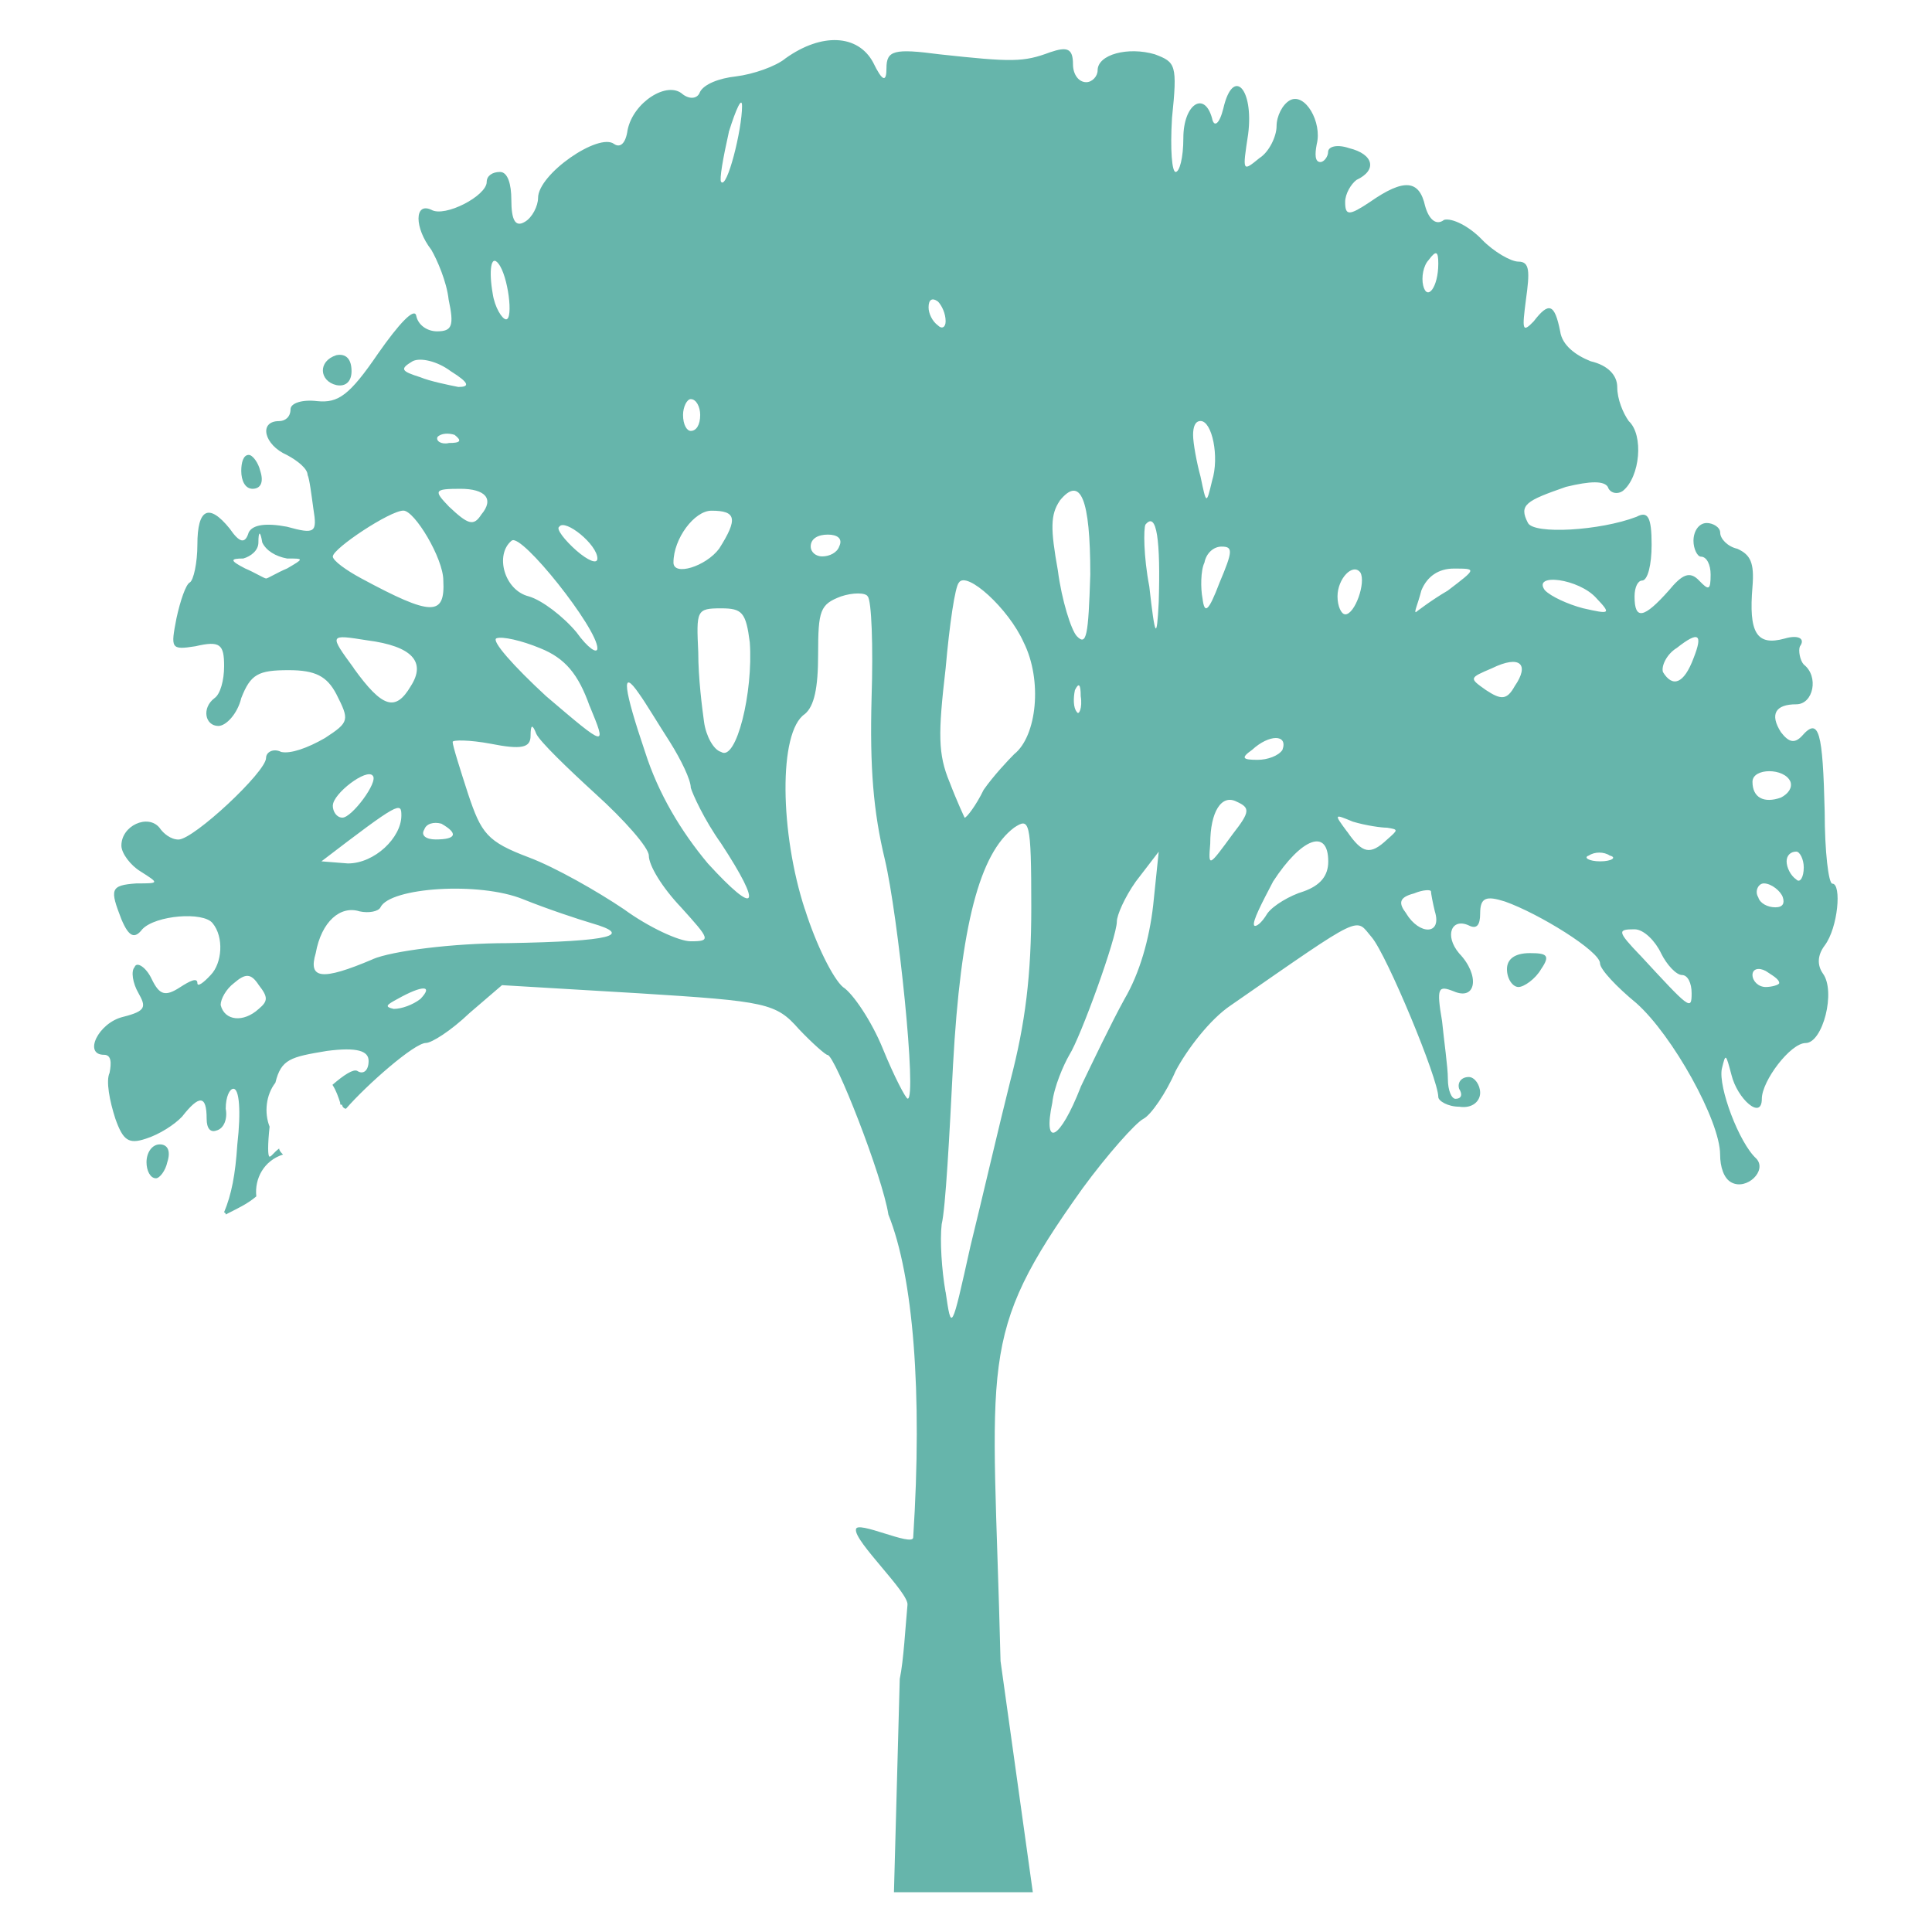
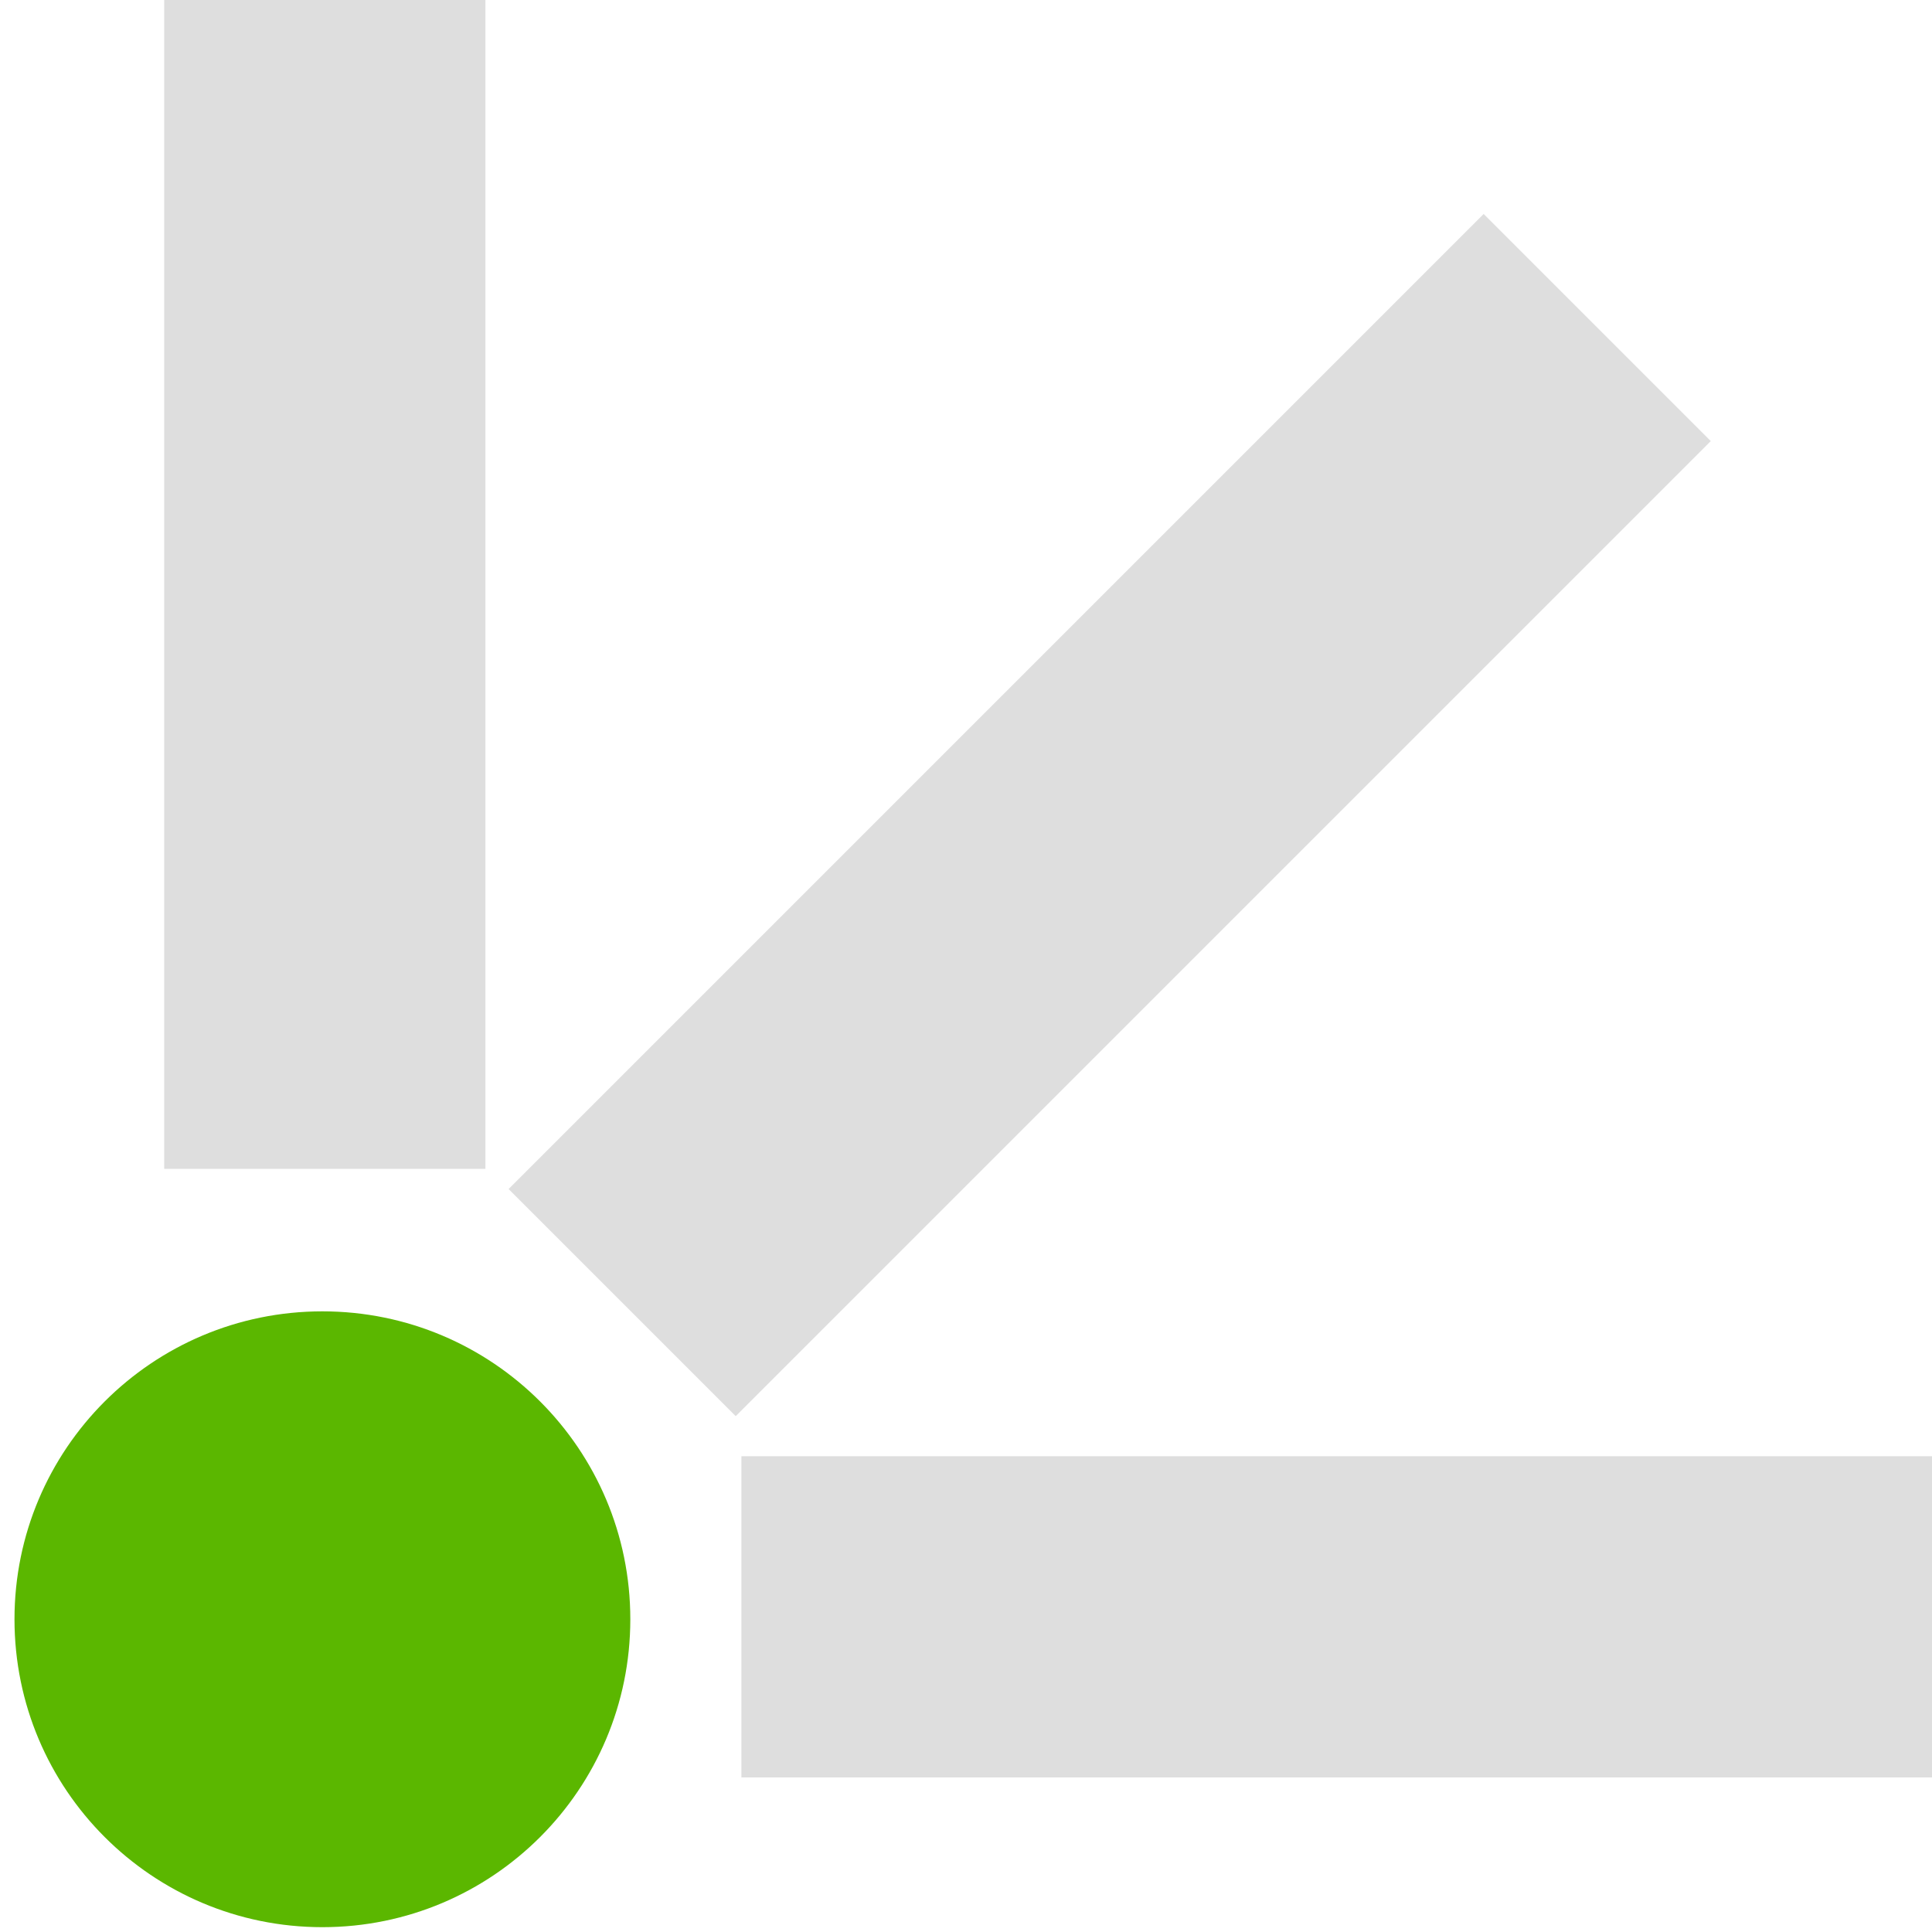
- <svg xmlns="http://www.w3.org/2000/svg" width="24" height="24">
-   <g>
-     <rect x="-1" y="-1" width="5.78" height="5.78" id="canvas_background" fill="none" />
-     <g id="canvasGrid" display="none">
-       <rect id="svg_1" width="100%" height="100%" x="0" y="0" stroke-width="0" fill="url(#gridpattern)" />
-     </g>
-   </g>
-   <g>
-     <path id="svg_10" d="m-39.521,16.984c-0.325,0.701 -0.553,1.069 -1.659,1.437c-0.195,0.1 0.065,0.334 0.195,0.301c0.976,-0.401 1.203,-0.735 1.659,-1.47c0.228,0.936 0.748,1.538 1.627,1.905l0.065,-0.201c1.204,0.669 2.115,0.802 2.895,0.635c0.748,-0.167 1.627,-0.301 2.343,-0.2c-0.455,-0.368 -0.716,-0.802 -0.813,-1.337c0.748,-0.802 2.212,-0.501 2.928,-0.969l-0.163,-0.368c1.562,-0.534 2.896,-1.403 4.75,-1.136l-3.058,-2.273l0.065,-0.301c-0.911,-0.702 -1.952,-0.869 -3.123,-0.401c0.391,-1.17 0,-2.44 1.074,-3.342c-0.26,-0.501 0,-1.203 0.455,-1.838c0.065,-1.203 0.39,-2.273 0.976,-3.242c-0.943,0.635 -1.886,1.203 -2.863,1.705l-0.163,-0.368c-0.39,0.635 -0.943,1.103 -1.692,1.37l-0.13,-0.368c-1.009,1.036 -2.212,1.571 -2.961,3.075c0.228,-1.471 -0.195,-2.908 -0.781,-4.078l-0.228,0.234c-0.423,-1.437 -1.919,-2.373 -2.863,-3.543c0.39,3.208 -0.749,3.609 -0.716,5.381l-0.391,0.033c0.553,1.805 -0.195,2.64 0.163,3.877c-0.911,-0.468 -2.082,-0.134 -2.863,-0.869c0.943,1.538 1.269,3.409 2.863,4.679l-0.228,0.1c0.586,0.668 1.334,1.237 2.635,1.571z" fill-opacity="null" stroke-opacity="null" stroke-width="1.5" stroke="null" fill="#186d41" />
-     <path id="svg_12" d="m3.138,6.072c-0.093,0 -0.141,-0.101 -0.141,-0.222c0,-0.101 0.024,-0.199 0.093,-0.199c0.048,0 0.12,0.098 0.143,0.199c0.048,0.147 0,0.222 -0.096,0.222zm15.865,5.768c0.212,0 0.26,0.026 0.141,0.199c-0.069,0.121 -0.212,0.222 -0.281,0.222c-0.072,0 -0.143,-0.101 -0.143,-0.222c0,-0.124 0.096,-0.199 0.284,-0.199zm-14.824,-7.056c-0.212,-0.049 -0.236,-0.297 0,-0.372c0.12,-0.023 0.188,0.049 0.188,0.199c0,0.124 -0.069,0.196 -0.188,0.173zm-2.647,7.847c0.284,-0.072 0.284,-0.124 0.188,-0.294c-0.072,-0.124 -0.095,-0.274 -0.048,-0.323c0.024,-0.075 0.143,0 0.212,0.147c0.096,0.199 0.167,0.225 0.356,0.101c0.117,-0.075 0.212,-0.124 0.212,-0.049c0,0.049 0.072,0 0.165,-0.101c0.143,-0.147 0.167,-0.471 0.024,-0.644c-0.117,-0.147 -0.709,-0.098 -0.873,0.075c-0.095,0.124 -0.167,0.098 -0.26,-0.124c-0.143,-0.37 -0.143,-0.422 0.188,-0.445c0.284,0 0.284,0 0.048,-0.15c-0.119,-0.072 -0.236,-0.222 -0.236,-0.32c0,-0.248 0.329,-0.396 0.473,-0.222c0.048,0.072 0.141,0.147 0.236,0.147c0.188,0 1.088,-0.84 1.088,-1.013c0,-0.075 0.093,-0.124 0.188,-0.075c0.117,0.026 0.329,-0.049 0.544,-0.173c0.305,-0.199 0.305,-0.222 0.141,-0.546c-0.117,-0.222 -0.26,-0.297 -0.592,-0.297c-0.377,0 -0.473,0.049 -0.589,0.347c-0.048,0.199 -0.191,0.346 -0.284,0.346c-0.165,0 -0.212,-0.222 -0.048,-0.346c0.072,-0.049 0.119,-0.222 0.119,-0.396c0,-0.271 -0.048,-0.32 -0.356,-0.248c-0.308,0.049 -0.308,0.026 -0.236,-0.347c0.048,-0.222 0.117,-0.421 0.165,-0.445c0.048,-0.026 0.095,-0.248 0.095,-0.471c0,-0.445 0.141,-0.52 0.401,-0.199c0.119,0.173 0.191,0.199 0.236,0.049c0.048,-0.098 0.215,-0.121 0.475,-0.072c0.353,0.098 0.377,0.072 0.329,-0.222c-0.024,-0.173 -0.048,-0.372 -0.072,-0.421c0,-0.075 -0.117,-0.173 -0.257,-0.248c-0.284,-0.124 -0.356,-0.421 -0.096,-0.421c0.072,0 0.141,-0.049 0.141,-0.147c0,-0.075 0.143,-0.124 0.332,-0.101c0.26,0.026 0.401,-0.072 0.756,-0.592c0.26,-0.372 0.449,-0.572 0.473,-0.471c0.024,0.124 0.143,0.196 0.26,0.196c0.188,0 0.212,-0.072 0.143,-0.395c-0.024,-0.222 -0.143,-0.494 -0.215,-0.618c-0.212,-0.274 -0.212,-0.595 0,-0.497c0.167,0.098 0.688,-0.173 0.688,-0.346c0,-0.075 0.069,-0.124 0.165,-0.124c0.096,0 0.141,0.15 0.141,0.346c0,0.248 0.048,0.346 0.167,0.274c0.093,-0.052 0.165,-0.199 0.165,-0.297c0,-0.297 0.756,-0.817 0.945,-0.67c0.072,0.049 0.143,0 0.167,-0.173c0.069,-0.346 0.496,-0.618 0.685,-0.445c0.096,0.072 0.188,0.049 0.213,-0.026c0.048,-0.098 0.236,-0.173 0.449,-0.196c0.212,-0.026 0.496,-0.124 0.616,-0.225c0.449,-0.32 0.897,-0.297 1.086,0.049c0.12,0.248 0.167,0.248 0.167,0.075c0,-0.222 0.093,-0.248 0.661,-0.173c0.9,0.098 1.041,0.098 1.372,-0.026c0.212,-0.072 0.284,-0.049 0.284,0.15c0,0.124 0.069,0.222 0.165,0.222c0.072,0 0.141,-0.072 0.141,-0.147c0,-0.199 0.38,-0.297 0.712,-0.199c0.257,0.098 0.281,0.124 0.212,0.791c-0.024,0.398 0,0.67 0.045,0.67c0.048,0 0.096,-0.173 0.096,-0.421c0,-0.419 0.26,-0.592 0.356,-0.248c0.024,0.124 0.093,0.075 0.141,-0.121c0.12,-0.52 0.38,-0.248 0.308,0.32c-0.072,0.471 -0.072,0.471 0.141,0.297c0.12,-0.075 0.212,-0.271 0.212,-0.395c0,-0.124 0.072,-0.271 0.167,-0.323c0.188,-0.098 0.401,0.274 0.332,0.546c-0.024,0.124 -0.024,0.222 0.045,0.222c0.048,0 0.096,-0.072 0.096,-0.124c0,-0.072 0.117,-0.098 0.26,-0.049c0.308,0.075 0.353,0.274 0.093,0.395c-0.069,0.052 -0.141,0.173 -0.141,0.274c0,0.173 0.048,0.173 0.308,0c0.425,-0.297 0.613,-0.274 0.685,0.049c0.048,0.173 0.141,0.248 0.236,0.173c0.096,-0.026 0.308,0.075 0.473,0.248c0.143,0.147 0.356,0.271 0.451,0.271c0.141,0 0.141,0.124 0.093,0.471c-0.048,0.372 -0.048,0.421 0.096,0.271c0.188,-0.245 0.26,-0.222 0.329,0.124c0.024,0.173 0.191,0.297 0.38,0.372c0.212,0.049 0.329,0.173 0.329,0.321c0,0.15 0.072,0.323 0.143,0.422c0.188,0.173 0.141,0.693 -0.072,0.866c-0.072,0.052 -0.165,0.026 -0.188,-0.049c-0.048,-0.075 -0.212,-0.075 -0.52,0c-0.496,0.173 -0.589,0.222 -0.473,0.447c0.072,0.147 0.898,0.098 1.349,-0.075c0.141,-0.075 0.188,0 0.188,0.347c0,0.248 -0.048,0.445 -0.119,0.445c-0.048,0 -0.093,0.075 -0.093,0.199c0,0.297 0.117,0.271 0.425,-0.075c0.164,-0.199 0.26,-0.248 0.377,-0.124c0.119,0.124 0.143,0.124 0.143,-0.075c0,-0.121 -0.048,-0.222 -0.12,-0.222c-0.045,0 -0.093,-0.098 -0.093,-0.196c0,-0.124 0.069,-0.222 0.165,-0.222c0.072,0 0.167,0.049 0.167,0.121c0,0.075 0.093,0.173 0.213,0.199c0.164,0.075 0.212,0.173 0.188,0.471c-0.048,0.569 0.048,0.742 0.401,0.644c0.167,-0.049 0.26,0 0.188,0.098c-0.021,0.049 0,0.173 0.048,0.225c0.191,0.147 0.12,0.494 -0.093,0.494c-0.26,0 -0.332,0.124 -0.191,0.346c0.095,0.124 0.167,0.147 0.26,0.049c0.215,-0.248 0.26,-0.049 0.284,0.941c0,0.496 0.048,0.892 0.095,0.892c0.117,0 0.072,0.546 -0.095,0.768c-0.093,0.124 -0.093,0.245 -0.024,0.346c0.167,0.222 0,0.866 -0.213,0.866c-0.188,0 -0.544,0.471 -0.544,0.693c0,0.272 -0.305,0 -0.377,-0.297c-0.072,-0.271 -0.072,-0.271 -0.12,-0.075c-0.045,0.225 0.213,0.918 0.428,1.114c0.141,0.15 -0.12,0.398 -0.308,0.297c-0.096,-0.049 -0.141,-0.196 -0.141,-0.346c0,-0.421 -0.592,-1.484 -1.041,-1.882c-0.239,-0.196 -0.451,-0.419 -0.451,-0.494c0,-0.15 -0.757,-0.618 -1.181,-0.768c-0.236,-0.075 -0.308,-0.049 -0.308,0.15c0,0.147 -0.045,0.196 -0.141,0.147c-0.212,-0.098 -0.308,0.124 -0.12,0.347c0.26,0.271 0.215,0.595 -0.069,0.471c-0.191,-0.075 -0.215,-0.049 -0.143,0.372c0.024,0.245 0.072,0.569 0.072,0.716c0,0.15 0.048,0.248 0.095,0.248c0.069,0 0.093,-0.049 0.045,-0.124c-0.024,-0.075 0.024,-0.147 0.12,-0.147c0.072,0 0.141,0.098 0.141,0.196c0,0.101 -0.093,0.199 -0.26,0.173c-0.141,0 -0.26,-0.072 -0.26,-0.121c0,-0.225 -0.637,-1.758 -0.826,-1.983c-0.212,-0.245 -0.072,-0.32 -1.749,0.843c-0.26,0.173 -0.544,0.546 -0.688,0.817c-0.117,0.271 -0.305,0.546 -0.401,0.595c-0.096,0.049 -0.449,0.445 -0.757,0.866c-1.325,1.856 -1.11,2.079 -1.017,5.869c0.401,2.872 0.401,2.872 0.401,2.872c-0.945,0 -0.945,0 -0.945,0c-0.78,0 -0.78,0 -0.78,0c0.072,-2.65 0.072,-2.65 0.072,-2.65c0.048,-0.222 0.072,-0.67 0.096,-0.918c0.024,-0.147 -0.664,-0.791 -0.64,-0.938c0,-0.124 0.711,0.222 0.711,0.098c0.117,-1.807 0,-3.245 -0.308,-4.01c-0.072,-0.471 -0.664,-1.983 -0.756,-1.983c-0.024,0 -0.191,-0.147 -0.356,-0.321c-0.284,-0.323 -0.401,-0.346 -1.986,-0.445c-1.702,-0.101 -1.702,-0.101 -1.702,-0.101c-0.403,0.346 -0.403,0.346 -0.403,0.346c-0.236,0.225 -0.473,0.372 -0.542,0.372c-0.143,0 -0.735,0.52 -0.993,0.817c-0.024,0 -0.048,-0.026 -0.048,-0.049c-0.024,0 -0.024,0 -0.024,-0.026c-0.024,-0.072 -0.048,-0.147 -0.096,-0.222c0.143,-0.124 0.26,-0.199 0.308,-0.173c0.072,0.049 0.141,0 0.141,-0.124c0,-0.124 -0.141,-0.173 -0.518,-0.124c-0.451,0.075 -0.568,0.101 -0.64,0.395c-0.117,0.15 -0.141,0.372 -0.072,0.546c-0.024,0.222 -0.024,0.372 0,0.372c0.024,0 0.048,-0.049 0.119,-0.101c0,0.026 0.024,0.052 0.048,0.075c-0.236,0.075 -0.356,0.297 -0.332,0.52c-0.12,0.101 -0.236,0.15 -0.38,0.225c0,0 0,-0.026 -0.021,-0.026c0.093,-0.222 0.141,-0.471 0.165,-0.843c0.048,-0.419 0.024,-0.693 -0.048,-0.693c-0.048,0 -0.096,0.101 -0.096,0.248c0.024,0.124 -0.021,0.248 -0.117,0.271c-0.072,0.026 -0.12,-0.023 -0.12,-0.147c0,-0.297 -0.093,-0.297 -0.305,-0.026c-0.095,0.101 -0.284,0.222 -0.449,0.274c-0.215,0.072 -0.284,0.023 -0.38,-0.248c-0.072,-0.222 -0.119,-0.471 -0.072,-0.569c0.024,-0.124 0.024,-0.225 -0.069,-0.225c-0.26,0 -0.072,-0.396 0.236,-0.471zm2.034,-5.693c-0.143,-0.026 -0.26,-0.098 -0.308,-0.199c-0.024,-0.147 -0.048,-0.147 -0.048,0c0,0.101 -0.096,0.173 -0.188,0.199c-0.167,0 -0.167,0.026 0.024,0.124c0.117,0.049 0.236,0.124 0.26,0.124c0.021,0 0.141,-0.075 0.26,-0.124c0.212,-0.124 0.212,-0.124 0,-0.124zm18.748,3.987c0.045,0.049 0.093,-0.026 0.093,-0.15c0,-0.098 -0.048,-0.196 -0.093,-0.196c-0.072,0 -0.12,0.049 -0.12,0.121c0,0.075 0.048,0.176 0.12,0.225zm-0.167,0.222c-0.024,-0.075 -0.141,-0.173 -0.236,-0.173c-0.069,0 -0.117,0.098 -0.069,0.173c0.021,0.075 0.117,0.124 0.212,0.124c0.093,0 0.117,-0.049 0.093,-0.124zm-0.212,1.114c0.072,0 0.167,-0.026 0.167,-0.049c0,-0.052 -0.096,-0.101 -0.167,-0.15c-0.093,-0.049 -0.165,-0.023 -0.165,0.049c0,0.075 0.072,0.15 0.165,0.15zm0.188,-2.353c0.095,-0.049 0.143,-0.124 0.119,-0.196c-0.072,-0.176 -0.472,-0.176 -0.472,0c0,0.196 0.141,0.271 0.353,0.196zm-1.298,-1.856c-0.12,0.075 -0.191,0.222 -0.167,0.297c0.12,0.196 0.26,0.147 0.38,-0.173c0.117,-0.297 0.069,-0.346 -0.212,-0.124zm-0.451,3.814c0.616,0.667 0.64,0.693 0.64,0.471c0,-0.124 -0.048,-0.225 -0.12,-0.225c-0.069,0 -0.188,-0.124 -0.26,-0.271c-0.069,-0.147 -0.212,-0.297 -0.329,-0.297c-0.215,0 -0.215,0.026 0.069,0.323zm-0.496,-1.166c0.143,0 0.212,-0.049 0.119,-0.072c-0.072,-0.049 -0.188,-0.049 -0.26,0c-0.072,0.023 0,0.072 0.141,0.072zm-0.685,-3.366c0.072,0.075 0.284,0.173 0.472,0.222c0.332,0.075 0.356,0.075 0.167,-0.124c-0.215,-0.245 -0.804,-0.32 -0.64,-0.098zm-1.442,-4.108c-0.072,0.072 -0.095,0.222 -0.072,0.32c0.048,0.199 0.188,0.026 0.188,-0.271c0,-0.15 -0.024,-0.173 -0.117,-0.049zm0.709,5.347c0.188,0.124 0.26,0.124 0.356,-0.049c0.188,-0.271 0.069,-0.395 -0.284,-0.222c-0.284,0.121 -0.284,0.121 -0.072,0.271zm-0.472,-1.239c0.356,-0.271 0.356,-0.271 0.072,-0.271c-0.191,0 -0.332,0.098 -0.403,0.271c-0.045,0.173 -0.093,0.271 -0.069,0.271c0,0 0.188,-0.147 0.401,-0.271zm-0.52,4.013c0.164,0.271 0.449,0.271 0.356,-0.026c-0.024,-0.098 -0.048,-0.222 -0.048,-0.248c0,-0.023 -0.095,-0.023 -0.212,0.026c-0.191,0.049 -0.191,0.124 -0.095,0.248zm-0.733,-1.016c0.188,0.271 0.284,0.297 0.496,0.098c0.141,-0.124 0.141,-0.124 0,-0.147c-0.072,0 -0.26,-0.026 -0.425,-0.075c-0.236,-0.098 -0.236,-0.098 -0.072,0.124zm-0.024,-2.699c0.12,0 0.26,-0.396 0.188,-0.52c-0.093,-0.124 -0.284,0.075 -0.284,0.297c0,0.124 0.048,0.222 0.095,0.222zm-1.157,1.683c-0.143,0.101 -0.12,0.124 0.069,0.124c0.12,0 0.26,-0.049 0.308,-0.124c0.072,-0.196 -0.165,-0.196 -0.377,0zm0.024,2.18c0.021,0.026 0.093,-0.026 0.165,-0.147c0.072,-0.101 0.284,-0.225 0.449,-0.274c0.212,-0.075 0.308,-0.196 0.308,-0.372c0,-0.419 -0.332,-0.294 -0.685,0.248c-0.143,0.274 -0.26,0.497 -0.236,0.546zm-0.26,-1.14c0.212,-0.271 0.212,-0.321 0.045,-0.396c-0.188,-0.098 -0.329,0.124 -0.329,0.52c-0.024,0.297 -0.024,0.297 0.284,-0.124zm-0.38,-2.922c0.024,0.199 0.072,0.173 0.212,-0.196c0.167,-0.395 0.167,-0.447 0.024,-0.447c-0.093,0 -0.188,0.075 -0.212,0.199c-0.048,0.098 -0.048,0.323 -0.024,0.445zm-0.117,-2.03c0,0.101 0.045,0.346 0.093,0.52c0.072,0.346 0.072,0.346 0.143,0.049c0.093,-0.297 0,-0.742 -0.143,-0.742c-0.069,0 -0.093,0.075 -0.093,0.173zm-1.656,0.817c-0.117,0.173 -0.117,0.347 -0.024,0.866c0.048,0.372 0.167,0.745 0.236,0.817c0.12,0.124 0.143,0 0.167,-0.768c0,-0.938 -0.12,-1.236 -0.38,-0.915zm0.212,2.624c0.024,0.049 0.072,-0.049 0.048,-0.196c0,-0.15 -0.024,-0.173 -0.072,-0.075c-0.021,0.098 -0.021,0.222 0.024,0.271zm0.852,-2.327c-0.024,0.049 -0.024,0.396 0.048,0.768c0.072,0.644 0.093,0.67 0.117,0.199c0.024,-0.768 -0.024,-1.14 -0.165,-0.967zm-0.804,6.984c0.143,-0.297 0.38,-0.794 0.544,-1.091c0.188,-0.32 0.308,-0.742 0.356,-1.163c0.069,-0.667 0.069,-0.667 0.069,-0.667c-0.284,0.37 -0.284,0.37 -0.284,0.37c-0.141,0.199 -0.236,0.421 -0.236,0.497c0,0.196 -0.449,1.435 -0.59,1.657c-0.072,0.124 -0.191,0.398 -0.212,0.595c-0.12,0.569 0.093,0.471 0.353,-0.196zm-1.678,2.549c0.072,0.494 0.072,0.494 0.308,-0.569c0.141,-0.572 0.353,-1.487 0.496,-2.056c0.188,-0.719 0.26,-1.314 0.26,-2.154c0,-1.091 -0.024,-1.114 -0.213,-0.99c-0.427,0.32 -0.664,1.212 -0.759,2.945c-0.045,0.892 -0.093,1.784 -0.141,1.981c-0.024,0.199 0,0.572 0.048,0.843zm0.048,-6.337c0.093,0.245 0.188,0.445 0.188,0.445c0.024,0 0.141,-0.15 0.236,-0.346c0.12,-0.173 0.308,-0.372 0.38,-0.444c0.282,-0.225 0.353,-0.918 0.117,-1.389c-0.188,-0.421 -0.709,-0.892 -0.804,-0.742c-0.048,0.049 -0.117,0.52 -0.165,1.065c-0.095,0.817 -0.095,1.065 0.048,1.412zm-0.143,-5.67c0.048,0.049 0.095,0.023 0.095,-0.052c0,-0.098 -0.048,-0.196 -0.095,-0.245c-0.072,-0.052 -0.117,-0.026 -0.117,0.072c0,0.075 0.045,0.173 0.117,0.225zm-7.659,6.657c0.329,0.026 0.329,0.026 0.329,0.026c0.332,0 0.664,-0.321 0.664,-0.595c0,-0.173 -0.024,-0.173 -0.993,0.569zm0.141,-0.693c0,0.075 0.048,0.15 0.12,0.15c0.117,0 0.449,-0.445 0.377,-0.52c-0.072,-0.101 -0.496,0.222 -0.496,0.369zm0.26,-1.706c0.356,0.494 0.52,0.543 0.709,0.222c0.191,-0.297 0.024,-0.496 -0.544,-0.569c-0.472,-0.075 -0.472,-0.075 -0.164,0.346zm-0.26,-1.389c0,0.052 0.167,0.173 0.356,0.274c0.873,0.471 1.041,0.471 1.017,0.023c0,-0.271 -0.356,-0.866 -0.496,-0.866c-0.167,0 -0.876,0.471 -0.876,0.569zm1.277,3.516c0.26,0 0.284,-0.075 0.072,-0.196c-0.096,-0.026 -0.188,0 -0.212,0.072c-0.048,0.075 0.024,0.124 0.141,0.124zm0.188,-5.817c-0.165,-0.124 -0.377,-0.173 -0.473,-0.124c-0.165,0.098 -0.141,0.124 0.095,0.199c0.117,0.049 0.356,0.098 0.473,0.121c0.141,0 0.141,-0.049 -0.095,-0.196zm-0.021,0.892c0.141,0 0.165,-0.026 0.069,-0.101c-0.069,-0.023 -0.165,-0.023 -0.212,0.026c-0.024,0.049 0.048,0.098 0.143,0.075zm0.141,0.569c-0.332,0 -0.332,0.023 -0.141,0.222c0.236,0.222 0.305,0.248 0.401,0.098c0.165,-0.196 0.048,-0.32 -0.26,-0.32zm0.473,-2.797c-0.096,-0.124 -0.12,0.098 -0.072,0.369c0.024,0.173 0.119,0.323 0.167,0.323c0.093,0 0.024,-0.546 -0.096,-0.693zm0.756,3.268c-0.048,0.023 0.072,0.173 0.213,0.297c0.143,0.124 0.26,0.173 0.26,0.098c0,-0.173 -0.401,-0.497 -0.473,-0.396zm-0.592,0.173c-0.212,0.173 -0.093,0.618 0.215,0.693c0.165,0.049 0.425,0.248 0.59,0.445c0.143,0.199 0.26,0.274 0.26,0.199c0,-0.248 -0.945,-1.438 -1.064,-1.337zm0.969,2.056c-0.141,-0.399 -0.305,-0.595 -0.613,-0.719c-0.236,-0.098 -0.473,-0.15 -0.544,-0.124c-0.072,0.026 0.212,0.346 0.616,0.719c0.756,0.644 0.756,0.644 0.542,0.124zm1.256,-3.814c-0.048,0 -0.096,0.098 -0.096,0.196c0,0.124 0.048,0.199 0.096,0.199c0.069,0 0.117,-0.075 0.117,-0.199c0,-0.098 -0.048,-0.196 -0.117,-0.196zm-0.215,2.03c0,0.173 0.403,0.049 0.568,-0.173c0.236,-0.372 0.212,-0.471 -0.096,-0.471c-0.212,0 -0.472,0.347 -0.472,0.644zm0.688,-5.347c-0.072,0.32 -0.12,0.592 -0.096,0.618c0.072,0.098 0.26,-0.644 0.26,-0.941c0,-0.124 -0.072,0.026 -0.165,0.323zm1.229,5c-0.12,0 -0.212,0.049 -0.212,0.147c0,0.075 0.069,0.124 0.141,0.124c0.096,0 0.188,-0.049 0.213,-0.124c0.048,-0.098 -0.024,-0.147 -0.141,-0.147zm-0.284,4.654c0.141,0.448 0.353,0.866 0.473,0.967c0.12,0.075 0.356,0.422 0.496,0.768c0.141,0.346 0.284,0.618 0.308,0.618c0.117,0 -0.12,-2.278 -0.284,-2.971c-0.143,-0.595 -0.188,-1.14 -0.165,-2.006c0.021,-0.644 0,-1.213 -0.048,-1.262c-0.024,-0.049 -0.188,-0.049 -0.332,0c-0.26,0.098 -0.284,0.173 -0.284,0.719c0,0.419 -0.048,0.644 -0.165,0.742c-0.332,0.222 -0.308,1.484 0,2.425zm-0.685,-3.317c-0.048,-0.372 -0.095,-0.421 -0.356,-0.421c-0.308,0 -0.308,0.026 -0.284,0.546c0,0.321 0.048,0.693 0.072,0.866c0.024,0.173 0.117,0.346 0.212,0.372c0.188,0.124 0.401,-0.742 0.356,-1.363zm-0.356,2.5c-0.212,-0.297 -0.356,-0.618 -0.377,-0.693c0,-0.098 -0.12,-0.346 -0.26,-0.569c-0.143,-0.222 -0.308,-0.497 -0.38,-0.595c-0.236,-0.346 -0.188,-0.049 0.072,0.719c0.165,0.52 0.449,0.99 0.78,1.386c0.613,0.67 0.685,0.546 0.165,-0.248zm-0.377,1.215c0.257,0 0.236,-0.026 -0.12,-0.421c-0.236,-0.248 -0.401,-0.52 -0.401,-0.644c0,-0.098 -0.308,-0.447 -0.664,-0.768c-0.353,-0.323 -0.685,-0.644 -0.733,-0.742c-0.048,-0.124 -0.072,-0.124 -0.072,0.023c0,0.15 -0.117,0.173 -0.496,0.098c-0.26,-0.049 -0.472,-0.049 -0.472,-0.023c0,0.049 0.095,0.346 0.191,0.644c0.165,0.494 0.236,0.595 0.756,0.791c0.329,0.124 0.85,0.421 1.181,0.644c0.308,0.225 0.685,0.398 0.828,0.398zm-3.69,0.84c0.096,0 0.236,-0.049 0.332,-0.124c0.165,-0.173 0.024,-0.173 -0.284,0c-0.141,0.075 -0.165,0.098 -0.048,0.124zm-0.26,-0.618c0.236,-0.101 0.993,-0.199 1.68,-0.199c1.298,-0.023 1.558,-0.098 1.038,-0.248c-0.165,-0.049 -0.542,-0.173 -0.85,-0.297c-0.544,-0.222 -1.657,-0.147 -1.773,0.101c-0.024,0.049 -0.143,0.075 -0.26,0.049c-0.236,-0.075 -0.473,0.124 -0.544,0.52c-0.096,0.32 0.072,0.346 0.709,0.075zm-1.89,0.569c0.048,0.199 0.284,0.222 0.473,0.049c0.117,-0.098 0.117,-0.147 0,-0.297c-0.096,-0.147 -0.165,-0.147 -0.308,-0.023c-0.096,0.072 -0.165,0.196 -0.165,0.271zm-0.756,1.732c0.093,0 0.141,0.075 0.093,0.222c-0.021,0.101 -0.093,0.199 -0.141,0.199c-0.072,0 -0.117,-0.098 -0.117,-0.199c0,-0.121 0.069,-0.222 0.165,-0.222z" stroke-opacity="null" stroke-width="1.5" stroke="null" fill="#66b5ab" />
+ <svg xmlns="http://www.w3.org/2000/svg" width="800" height="800">
+   <g id="Layer_1">
+     <path id="svg_1" d="m133.5,798c-70.442,0 -127.5,-57.058 -127.5,-127.5c0,-70.442 57.058,-127.5 127.5,-127.5c70.442,0 127.5,57.058 127.5,127.5c0,70.442 -57.058,127.5 -127.5,127.5z" opacity="undefined" stroke-width="0" stroke="#000" fill="#5bb700" />
+     <ellipse fill="#dedede" stroke="#000" cx="159" cy="627" id="svg_2" />
+     <path fill="#dedede" opacity="undefined" d="m307,603l571,0l0,133l-571,0l0,-133z" id="svg_3" />
+     <rect fill="#dedede" stroke="#000" x="492" y="244" width="2" height="0" id="svg_5" />
+     <rect transform="rotate(-45 459.5 337.5)" fill="#dedede" x="174" y="271" width="571" height="133" id="svg_6" />
+     <rect transform="rotate(-90 134.5 198.5)" fill="#dedede" x="-151" y="132" width="571" height="133" id="svg_7" />
  </g>
</svg>
